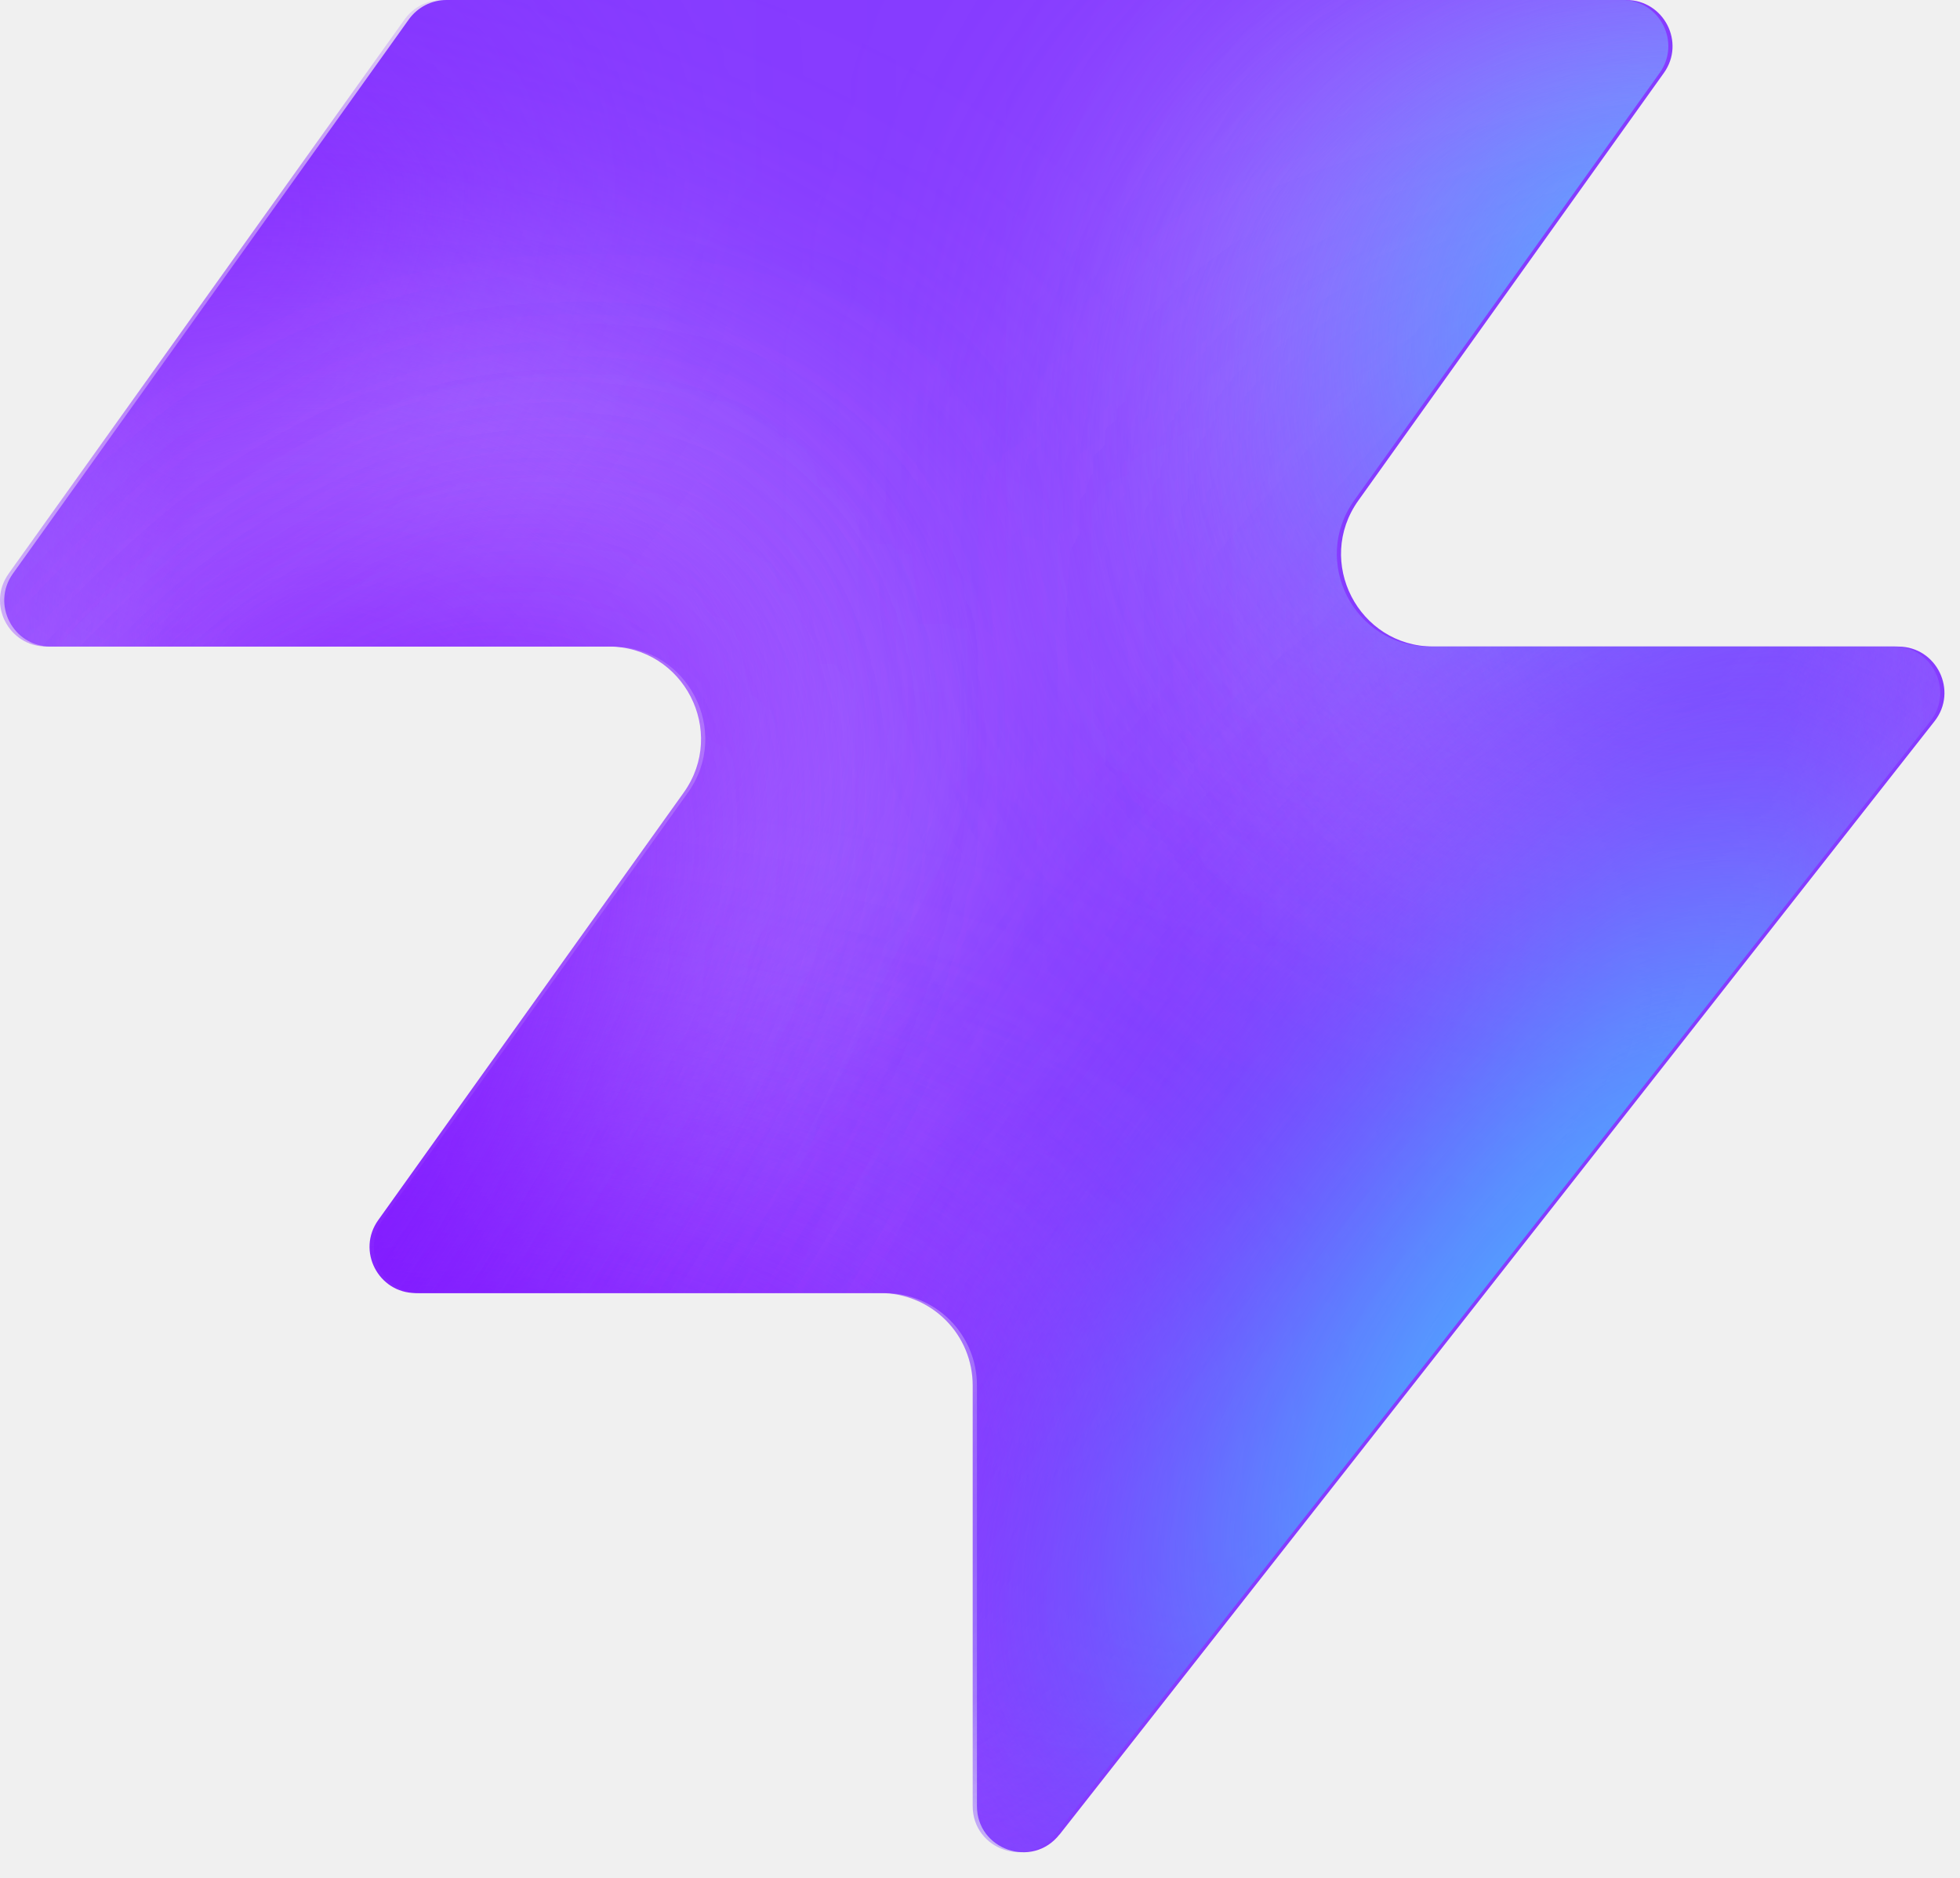
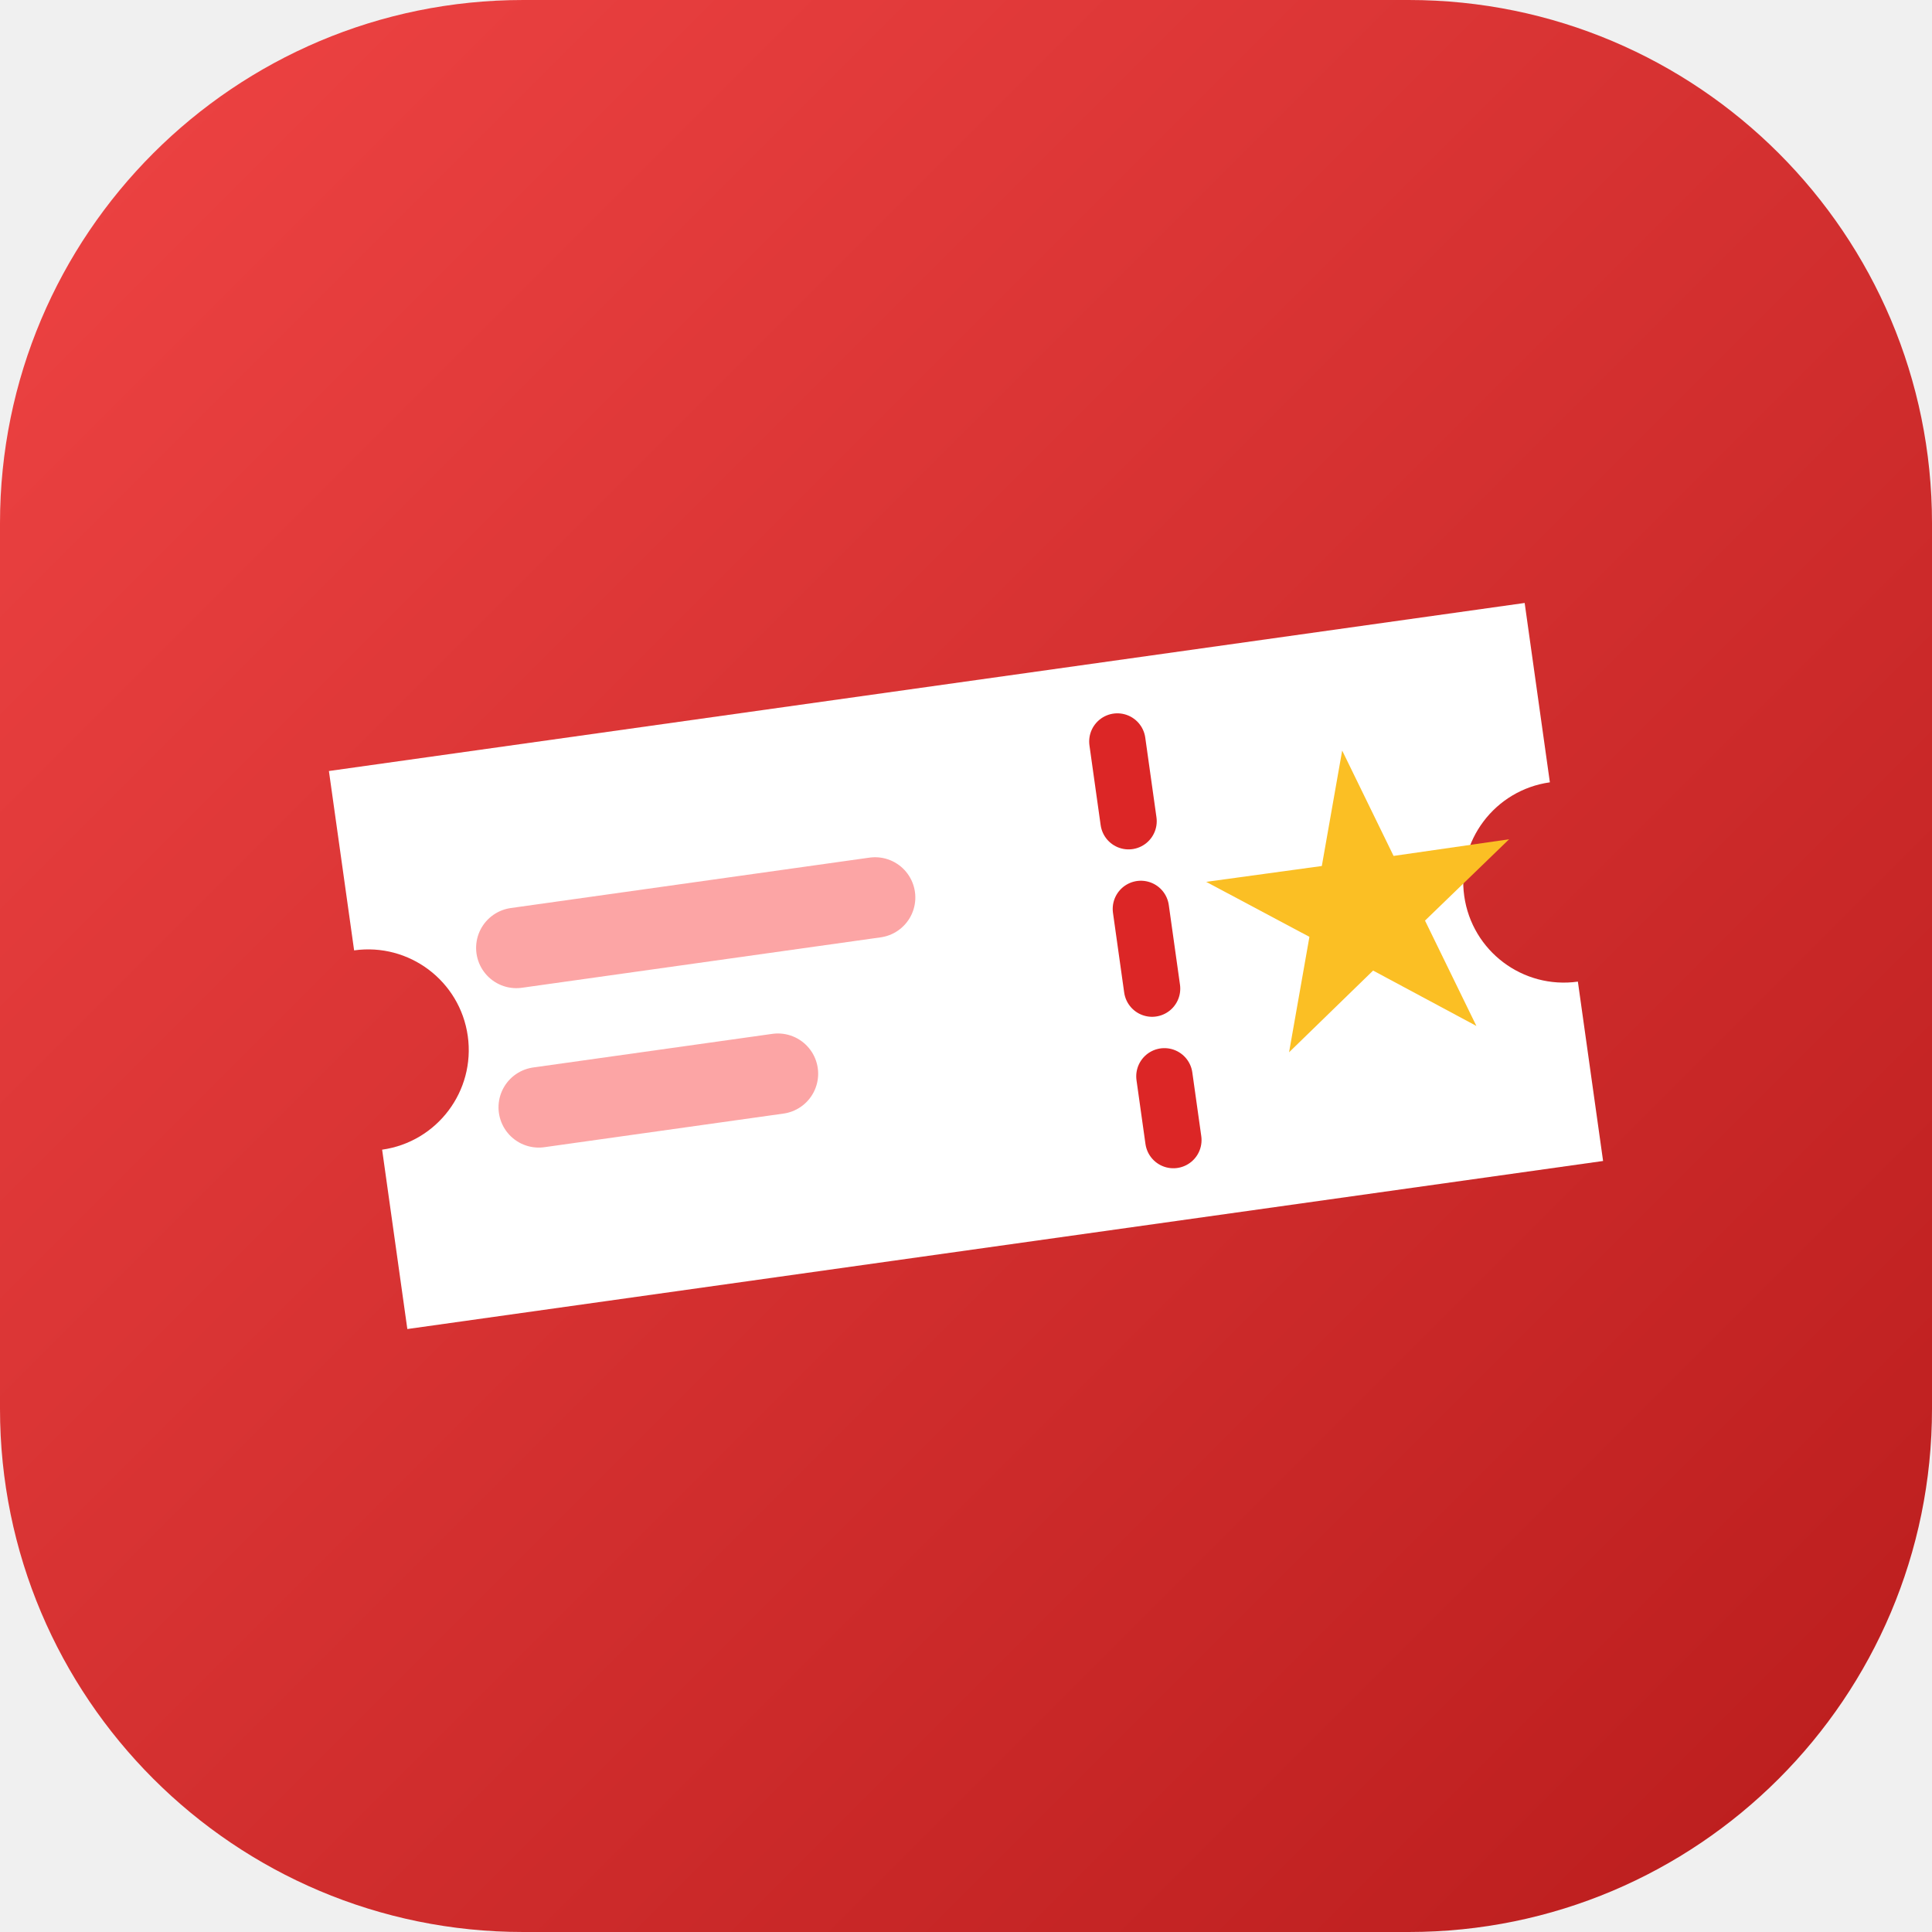
- <svg xmlns="http://www.w3.org/2000/svg" width="48" height="46" fill="none" viewBox="0 0 48 46">
-   <path fill="#863bff" d="M25.946 44.938c-.664.845-2.021.375-2.021-.698V33.937a2.26 2.26 0 0 0-2.262-2.262H10.287c-.92 0-1.456-1.04-.92-1.788l7.48-10.471c1.07-1.497 0-3.578-1.842-3.578H1.237c-.92 0-1.456-1.04-.92-1.788L10.013.474c.214-.297.556-.474.92-.474h28.894c.92 0 1.456 1.04.92 1.788l-7.48 10.471c-1.07 1.498 0 3.579 1.842 3.579h11.377c.943 0 1.473 1.088.89 1.83L25.947 44.94z" style="fill:#863bff;fill:color(display-p3 .525 .23 1);fill-opacity:1" />
-   <mask id="a" width="48" height="46" x="0" y="0" maskUnits="userSpaceOnUse" style="mask-type:alpha">
-     <path fill="#000" d="M25.842 44.938c-.664.844-2.021.375-2.021-.698V33.937a2.26 2.26 0 0 0-2.262-2.262H10.183c-.92 0-1.456-1.04-.92-1.788l7.48-10.471c1.07-1.498 0-3.579-1.842-3.579H1.133c-.92 0-1.456-1.04-.92-1.787L9.91.473c.214-.297.556-.474.92-.474h28.894c.92 0 1.456 1.04.92 1.788l-7.48 10.471c-1.07 1.498 0 3.578 1.842 3.578h11.377c.943 0 1.473 1.088.89 1.832L25.843 44.94z" style="fill:#000;fill-opacity:1" />
-   </mask>
-   <g mask="url(#a)">
-     <g filter="url(#b)">
-       <ellipse cx="5.508" cy="14.704" fill="#ede6ff" rx="5.508" ry="14.704" style="fill:#ede6ff;fill:color(display-p3 .927 .903 1);fill-opacity:1" transform="matrix(.00324 1 1 -.00324 -4.47 31.516)" />
-     </g>
-     <g filter="url(#c)">
-       <ellipse cx="10.399" cy="29.851" fill="#ede6ff" rx="10.399" ry="29.851" style="fill:#ede6ff;fill:color(display-p3 .927 .903 1);fill-opacity:1" transform="matrix(.00324 1 1 -.00324 -39.328 7.883)" />
-     </g>
-     <g filter="url(#d)">
-       <ellipse cx="5.508" cy="30.487" fill="#7e14ff" rx="5.508" ry="30.487" style="fill:#7e14ff;fill:color(display-p3 .492 .077 1);fill-opacity:1" transform="rotate(89.814 -25.913 -14.639)scale(1 -1)" />
-     </g>
-     <g filter="url(#e)">
-       <ellipse cx="5.508" cy="30.599" fill="#7e14ff" rx="5.508" ry="30.599" style="fill:#7e14ff;fill:color(display-p3 .492 .077 1);fill-opacity:1" transform="rotate(89.814 -32.644 -3.334)scale(1 -1)" />
-     </g>
-     <g filter="url(#f)">
-       <ellipse cx="5.508" cy="30.599" fill="#7e14ff" rx="5.508" ry="30.599" style="fill:#7e14ff;fill:color(display-p3 .492 .077 1);fill-opacity:1" transform="matrix(.00324 1 1 -.00324 -34.34 30.47)" />
-     </g>
-     <g filter="url(#g)">
-       <ellipse cx="14.072" cy="22.078" fill="#ede6ff" rx="14.072" ry="22.078" style="fill:#ede6ff;fill:color(display-p3 .927 .903 1);fill-opacity:1" transform="rotate(93.35 24.506 48.493)scale(-1 1)" />
-     </g>
-     <g filter="url(#h)">
-       <ellipse cx="3.47" cy="21.501" fill="#7e14ff" rx="3.47" ry="21.501" style="fill:#7e14ff;fill:color(display-p3 .492 .077 1);fill-opacity:1" transform="rotate(89.009 28.708 47.59)scale(-1 1)" />
-     </g>
-     <g filter="url(#i)">
-       <ellipse cx="3.47" cy="21.501" fill="#7e14ff" rx="3.47" ry="21.501" style="fill:#7e14ff;fill:color(display-p3 .492 .077 1);fill-opacity:1" transform="rotate(89.009 28.708 47.59)scale(-1 1)" />
-     </g>
-     <g filter="url(#j)">
-       <ellipse cx=".387" cy="8.972" fill="#7e14ff" rx="4.407" ry="29.108" style="fill:#7e14ff;fill:color(display-p3 .492 .077 1);fill-opacity:1" transform="rotate(39.51 .387 8.972)" />
-     </g>
-     <g filter="url(#k)">
-       <ellipse cx="47.523" cy="-6.092" fill="#7e14ff" rx="4.407" ry="29.108" style="fill:#7e14ff;fill:color(display-p3 .492 .077 1);fill-opacity:1" transform="rotate(37.892 47.523 -6.092)" />
-     </g>
-     <g filter="url(#l)">
-       <ellipse cx="41.412" cy="6.333" fill="#47bfff" rx="5.971" ry="9.665" style="fill:#47bfff;fill:color(display-p3 .28 .748 1);fill-opacity:1" transform="rotate(37.892 41.412 6.333)" />
-     </g>
-     <g filter="url(#m)">
-       <ellipse cx="-1.879" cy="38.332" fill="#7e14ff" rx="4.407" ry="29.108" style="fill:#7e14ff;fill:color(display-p3 .492 .077 1);fill-opacity:1" transform="rotate(37.892 -1.88 38.332)" />
-     </g>
-     <g filter="url(#n)">
-       <ellipse cx="-1.879" cy="38.332" fill="#7e14ff" rx="4.407" ry="29.108" style="fill:#7e14ff;fill:color(display-p3 .492 .077 1);fill-opacity:1" transform="rotate(37.892 -1.88 38.332)" />
-     </g>
-     <g filter="url(#o)">
-       <ellipse cx="35.651" cy="29.907" fill="#7e14ff" rx="4.407" ry="29.108" style="fill:#7e14ff;fill:color(display-p3 .492 .077 1);fill-opacity:1" transform="rotate(37.892 35.651 29.907)" />
-     </g>
-     <g filter="url(#p)">
-       <ellipse cx="38.418" cy="32.4" fill="#47bfff" rx="5.971" ry="15.297" style="fill:#47bfff;fill:color(display-p3 .28 .748 1);fill-opacity:1" transform="rotate(37.892 38.418 32.4)" />
-     </g>
+ <svg xmlns="http://www.w3.org/2000/svg" viewBox="0 0 48 48">
+   <defs>
+     <linearGradient id="tg" x1="0" y1="0" x2="1" y2="1">
+       <stop offset="0" stop-color="#ef4444" />
+       <stop offset="1" stop-color="#b91c1c" />
+     </linearGradient>
+   </defs>
+   <rect width="48" height="48" rx="13" fill="url(#tg)" />
+   <g transform="rotate(-8 24 24)">
+     <path d="M9,17 H39 V21.5 A2.5 2.5 0 0 0 39,26.5 V31 H9 V26.5 A2.5 2.5 0 0 0 9,21.5 Z" fill="#ffffff" />
+     <line x1="28.5" y1="19" x2="28.5" y2="29" stroke="#dc2626" stroke-width="1.4" stroke-dasharray="2 2.2" stroke-linecap="round" />
+     <line x1="13" y1="22" x2="22" y2="22" stroke="#fca5a5" stroke-width="2" stroke-linecap="round" />
+     <line x1="13" y1="26" x2="19" y2="26" stroke="#fca5a5" stroke-width="2" stroke-linecap="round" />
+     <path d="M0,-4 L0.9,-1.23 L3.8,-1.24 L1.45,0.47 L2.35,3.24 L0,1.52 L-2.35,3.24 L-1.45,0.47 L-3.8,-1.24 L-0.9,-1.23 Z" transform="translate(34 24)" fill="#fbbf24" />
  </g>
-   <defs>
-     <filter id="b" width="60.045" height="41.654" x="-19.77" y="16.149" color-interpolation-filters="sRGB" filterUnits="userSpaceOnUse">
-       <feFlood flood-opacity="0" result="BackgroundImageFix" />
-       <feBlend in="SourceGraphic" in2="BackgroundImageFix" result="shape" />
-       <feGaussianBlur result="effect1_foregroundBlur_2002_17158" stdDeviation="7.659" />
-     </filter>
-     <filter id="c" width="90.34" height="51.437" x="-54.613" y="-7.533" color-interpolation-filters="sRGB" filterUnits="userSpaceOnUse">
-       <feFlood flood-opacity="0" result="BackgroundImageFix" />
-       <feBlend in="SourceGraphic" in2="BackgroundImageFix" result="shape" />
-       <feGaussianBlur result="effect1_foregroundBlur_2002_17158" stdDeviation="7.659" />
-     </filter>
-     <filter id="d" width="79.355" height="29.4" x="-49.64" y="2.03" color-interpolation-filters="sRGB" filterUnits="userSpaceOnUse">
-       <feFlood flood-opacity="0" result="BackgroundImageFix" />
-       <feBlend in="SourceGraphic" in2="BackgroundImageFix" result="shape" />
-       <feGaussianBlur result="effect1_foregroundBlur_2002_17158" stdDeviation="4.596" />
-     </filter>
-     <filter id="e" width="79.579" height="29.4" x="-45.045" y="20.029" color-interpolation-filters="sRGB" filterUnits="userSpaceOnUse">
-       <feFlood flood-opacity="0" result="BackgroundImageFix" />
-       <feBlend in="SourceGraphic" in2="BackgroundImageFix" result="shape" />
-       <feGaussianBlur result="effect1_foregroundBlur_2002_17158" stdDeviation="4.596" />
-     </filter>
-     <filter id="f" width="79.579" height="29.4" x="-43.513" y="21.178" color-interpolation-filters="sRGB" filterUnits="userSpaceOnUse">
-       <feFlood flood-opacity="0" result="BackgroundImageFix" />
-       <feBlend in="SourceGraphic" in2="BackgroundImageFix" result="shape" />
-       <feGaussianBlur result="effect1_foregroundBlur_2002_17158" stdDeviation="4.596" />
-     </filter>
-     <filter id="g" width="74.749" height="58.852" x="15.756" y="-17.901" color-interpolation-filters="sRGB" filterUnits="userSpaceOnUse">
-       <feFlood flood-opacity="0" result="BackgroundImageFix" />
-       <feBlend in="SourceGraphic" in2="BackgroundImageFix" result="shape" />
-       <feGaussianBlur result="effect1_foregroundBlur_2002_17158" stdDeviation="7.659" />
-     </filter>
-     <filter id="h" width="61.377" height="25.362" x="23.548" y="2.284" color-interpolation-filters="sRGB" filterUnits="userSpaceOnUse">
-       <feFlood flood-opacity="0" result="BackgroundImageFix" />
-       <feBlend in="SourceGraphic" in2="BackgroundImageFix" result="shape" />
-       <feGaussianBlur result="effect1_foregroundBlur_2002_17158" stdDeviation="4.596" />
-     </filter>
-     <filter id="i" width="61.377" height="25.362" x="23.548" y="2.284" color-interpolation-filters="sRGB" filterUnits="userSpaceOnUse">
-       <feFlood flood-opacity="0" result="BackgroundImageFix" />
-       <feBlend in="SourceGraphic" in2="BackgroundImageFix" result="shape" />
-       <feGaussianBlur result="effect1_foregroundBlur_2002_17158" stdDeviation="4.596" />
-     </filter>
-     <filter id="j" width="56.045" height="63.649" x="-27.636" y="-22.853" color-interpolation-filters="sRGB" filterUnits="userSpaceOnUse">
-       <feFlood flood-opacity="0" result="BackgroundImageFix" />
-       <feBlend in="SourceGraphic" in2="BackgroundImageFix" result="shape" />
-       <feGaussianBlur result="effect1_foregroundBlur_2002_17158" stdDeviation="4.596" />
-     </filter>
-     <filter id="k" width="54.814" height="64.646" x="20.116" y="-38.415" color-interpolation-filters="sRGB" filterUnits="userSpaceOnUse">
-       <feFlood flood-opacity="0" result="BackgroundImageFix" />
-       <feBlend in="SourceGraphic" in2="BackgroundImageFix" result="shape" />
-       <feGaussianBlur result="effect1_foregroundBlur_2002_17158" stdDeviation="4.596" />
-     </filter>
-     <filter id="l" width="33.541" height="35.313" x="24.641" y="-11.323" color-interpolation-filters="sRGB" filterUnits="userSpaceOnUse">
-       <feFlood flood-opacity="0" result="BackgroundImageFix" />
-       <feBlend in="SourceGraphic" in2="BackgroundImageFix" result="shape" />
-       <feGaussianBlur result="effect1_foregroundBlur_2002_17158" stdDeviation="4.596" />
-     </filter>
-     <filter id="m" width="54.814" height="64.646" x="-29.286" y="6.009" color-interpolation-filters="sRGB" filterUnits="userSpaceOnUse">
-       <feFlood flood-opacity="0" result="BackgroundImageFix" />
-       <feBlend in="SourceGraphic" in2="BackgroundImageFix" result="shape" />
-       <feGaussianBlur result="effect1_foregroundBlur_2002_17158" stdDeviation="4.596" />
-     </filter>
-     <filter id="n" width="54.814" height="64.646" x="-29.286" y="6.009" color-interpolation-filters="sRGB" filterUnits="userSpaceOnUse">
-       <feFlood flood-opacity="0" result="BackgroundImageFix" />
-       <feBlend in="SourceGraphic" in2="BackgroundImageFix" result="shape" />
-       <feGaussianBlur result="effect1_foregroundBlur_2002_17158" stdDeviation="4.596" />
-     </filter>
-     <filter id="o" width="54.814" height="64.646" x="8.244" y="-2.416" color-interpolation-filters="sRGB" filterUnits="userSpaceOnUse">
-       <feFlood flood-opacity="0" result="BackgroundImageFix" />
-       <feBlend in="SourceGraphic" in2="BackgroundImageFix" result="shape" />
-       <feGaussianBlur result="effect1_foregroundBlur_2002_17158" stdDeviation="4.596" />
-     </filter>
-     <filter id="p" width="39.409" height="43.623" x="18.713" y="10.588" color-interpolation-filters="sRGB" filterUnits="userSpaceOnUse">
-       <feFlood flood-opacity="0" result="BackgroundImageFix" />
-       <feBlend in="SourceGraphic" in2="BackgroundImageFix" result="shape" />
-       <feGaussianBlur result="effect1_foregroundBlur_2002_17158" stdDeviation="4.596" />
-     </filter>
-   </defs>
</svg>
